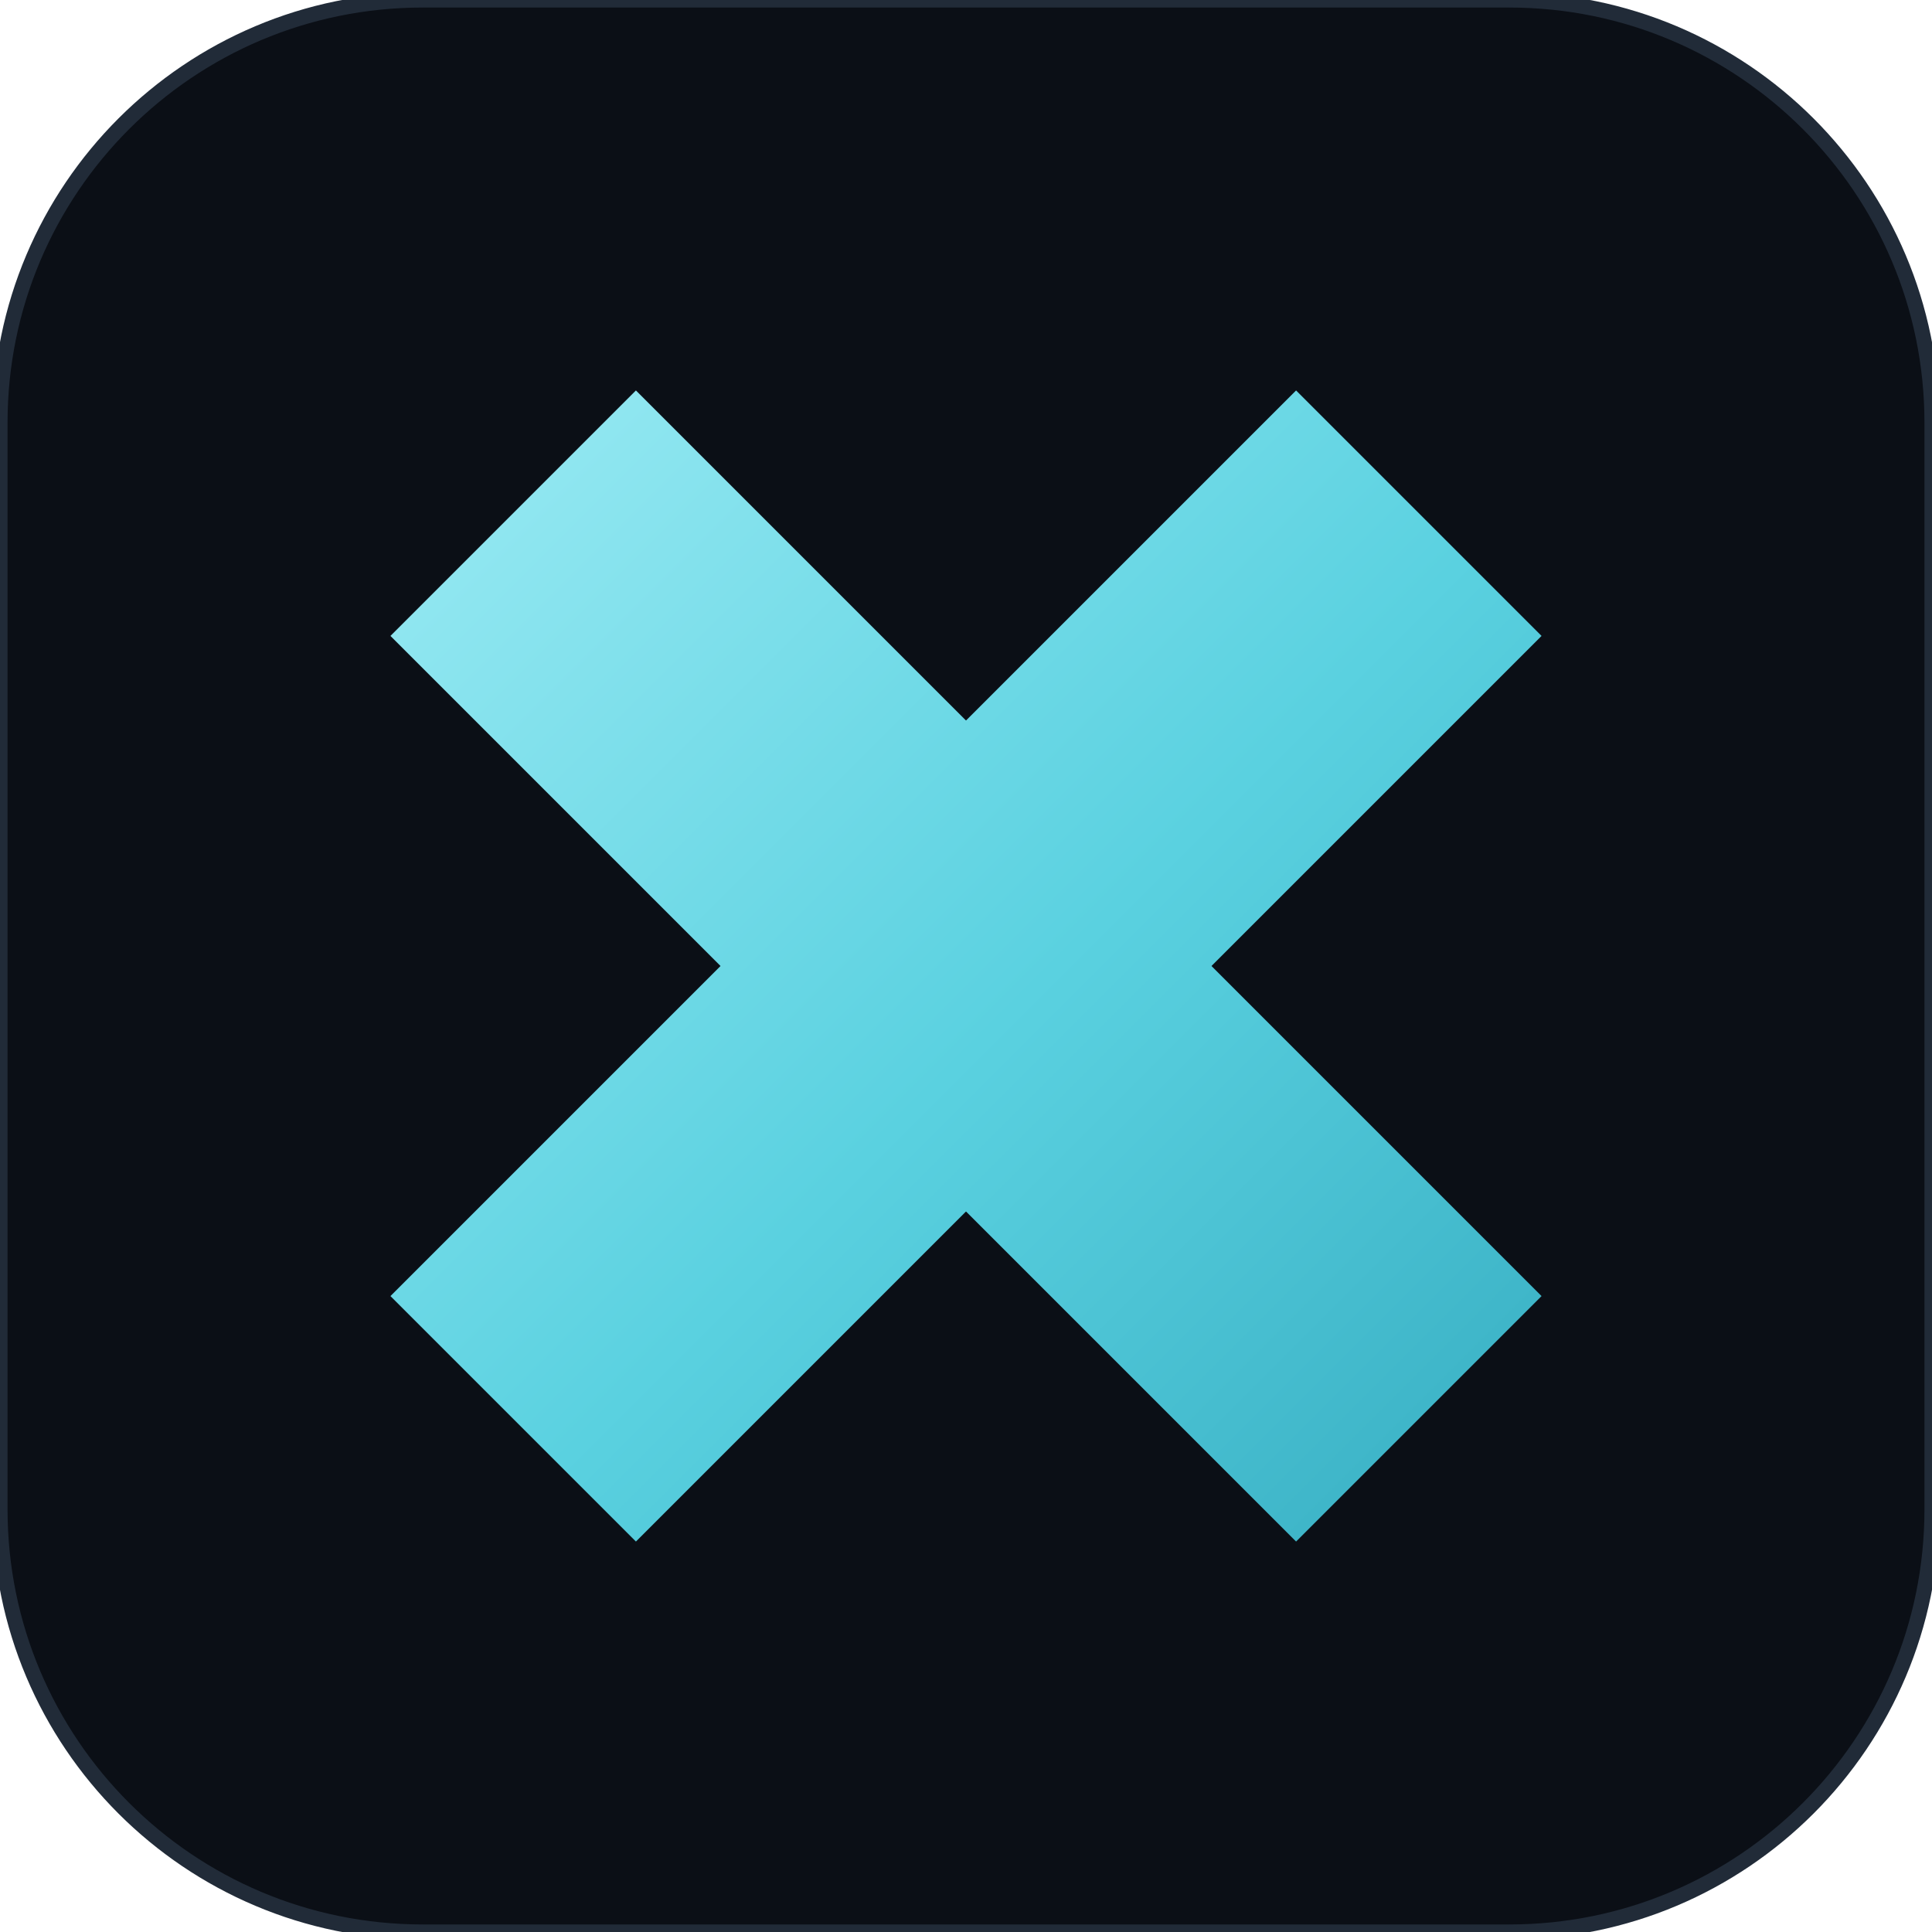
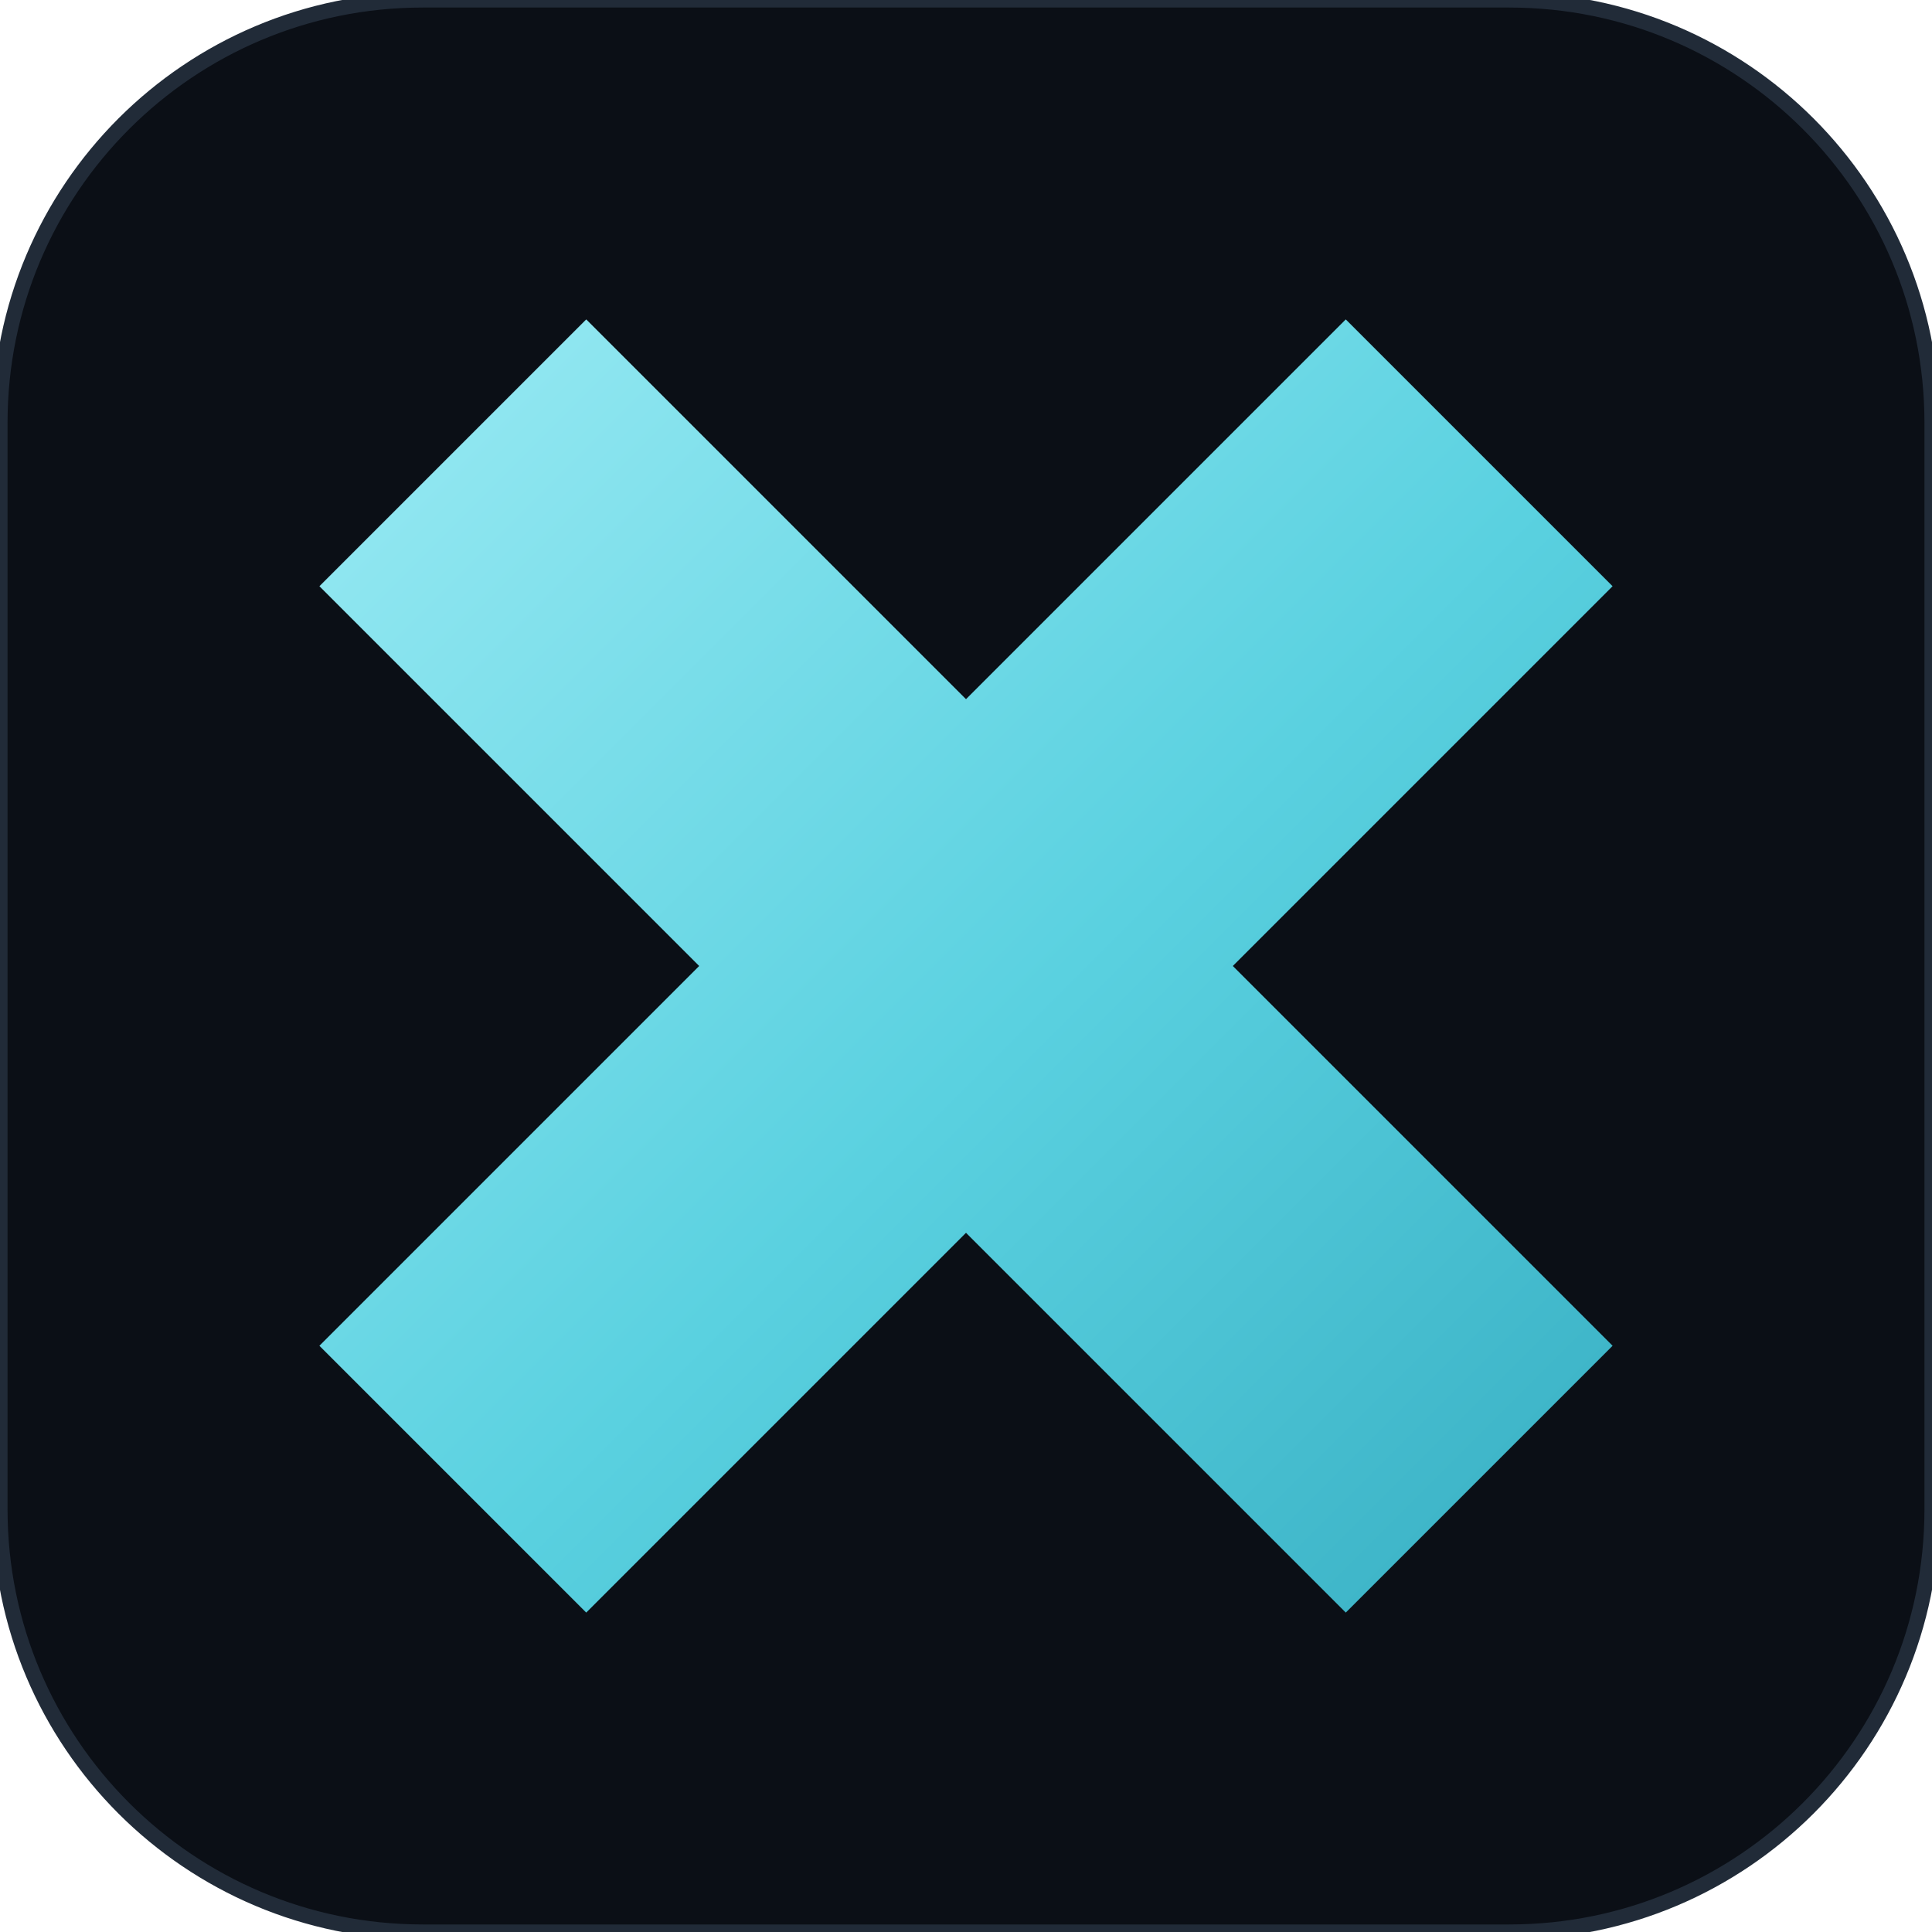
<svg xmlns="http://www.w3.org/2000/svg" viewBox="0 0 512 512" width="512" height="512" role="img" aria-label="Xavier Singletary">
  <defs>
    <linearGradient id="xFill" x1="0" y1="0" x2="1" y2="1">
      <stop offset="0" stop-color="#8FE6F0" />
      <stop offset="0.55" stop-color="#5AD1E0" />
      <stop offset="1" stop-color="#3FB6C9" />
    </linearGradient>
  </defs>
  <rect x="0" y="0" width="512" height="512" rx="112" fill="#0B0F16" />
  <rect x="0" y="0" width="512" height="512" rx="112" fill="none" stroke="#212B38" stroke-width="4" />
-   <g stroke="url(#xFill)" stroke-linecap="butt" stroke-width="92">
-     <line x1="136" y1="136" x2="376" y2="376" />
-     <line x1="376" y1="136" x2="136" y2="376" />
+   <g stroke="url(#xFill)" stroke-linecap="butt" stroke-width="100">
+     <line x1="120" y1="120" x2="392" y2="392" />
+     <line x1="392" y1="120" x2="120" y2="392" />
  </g>
</svg>
